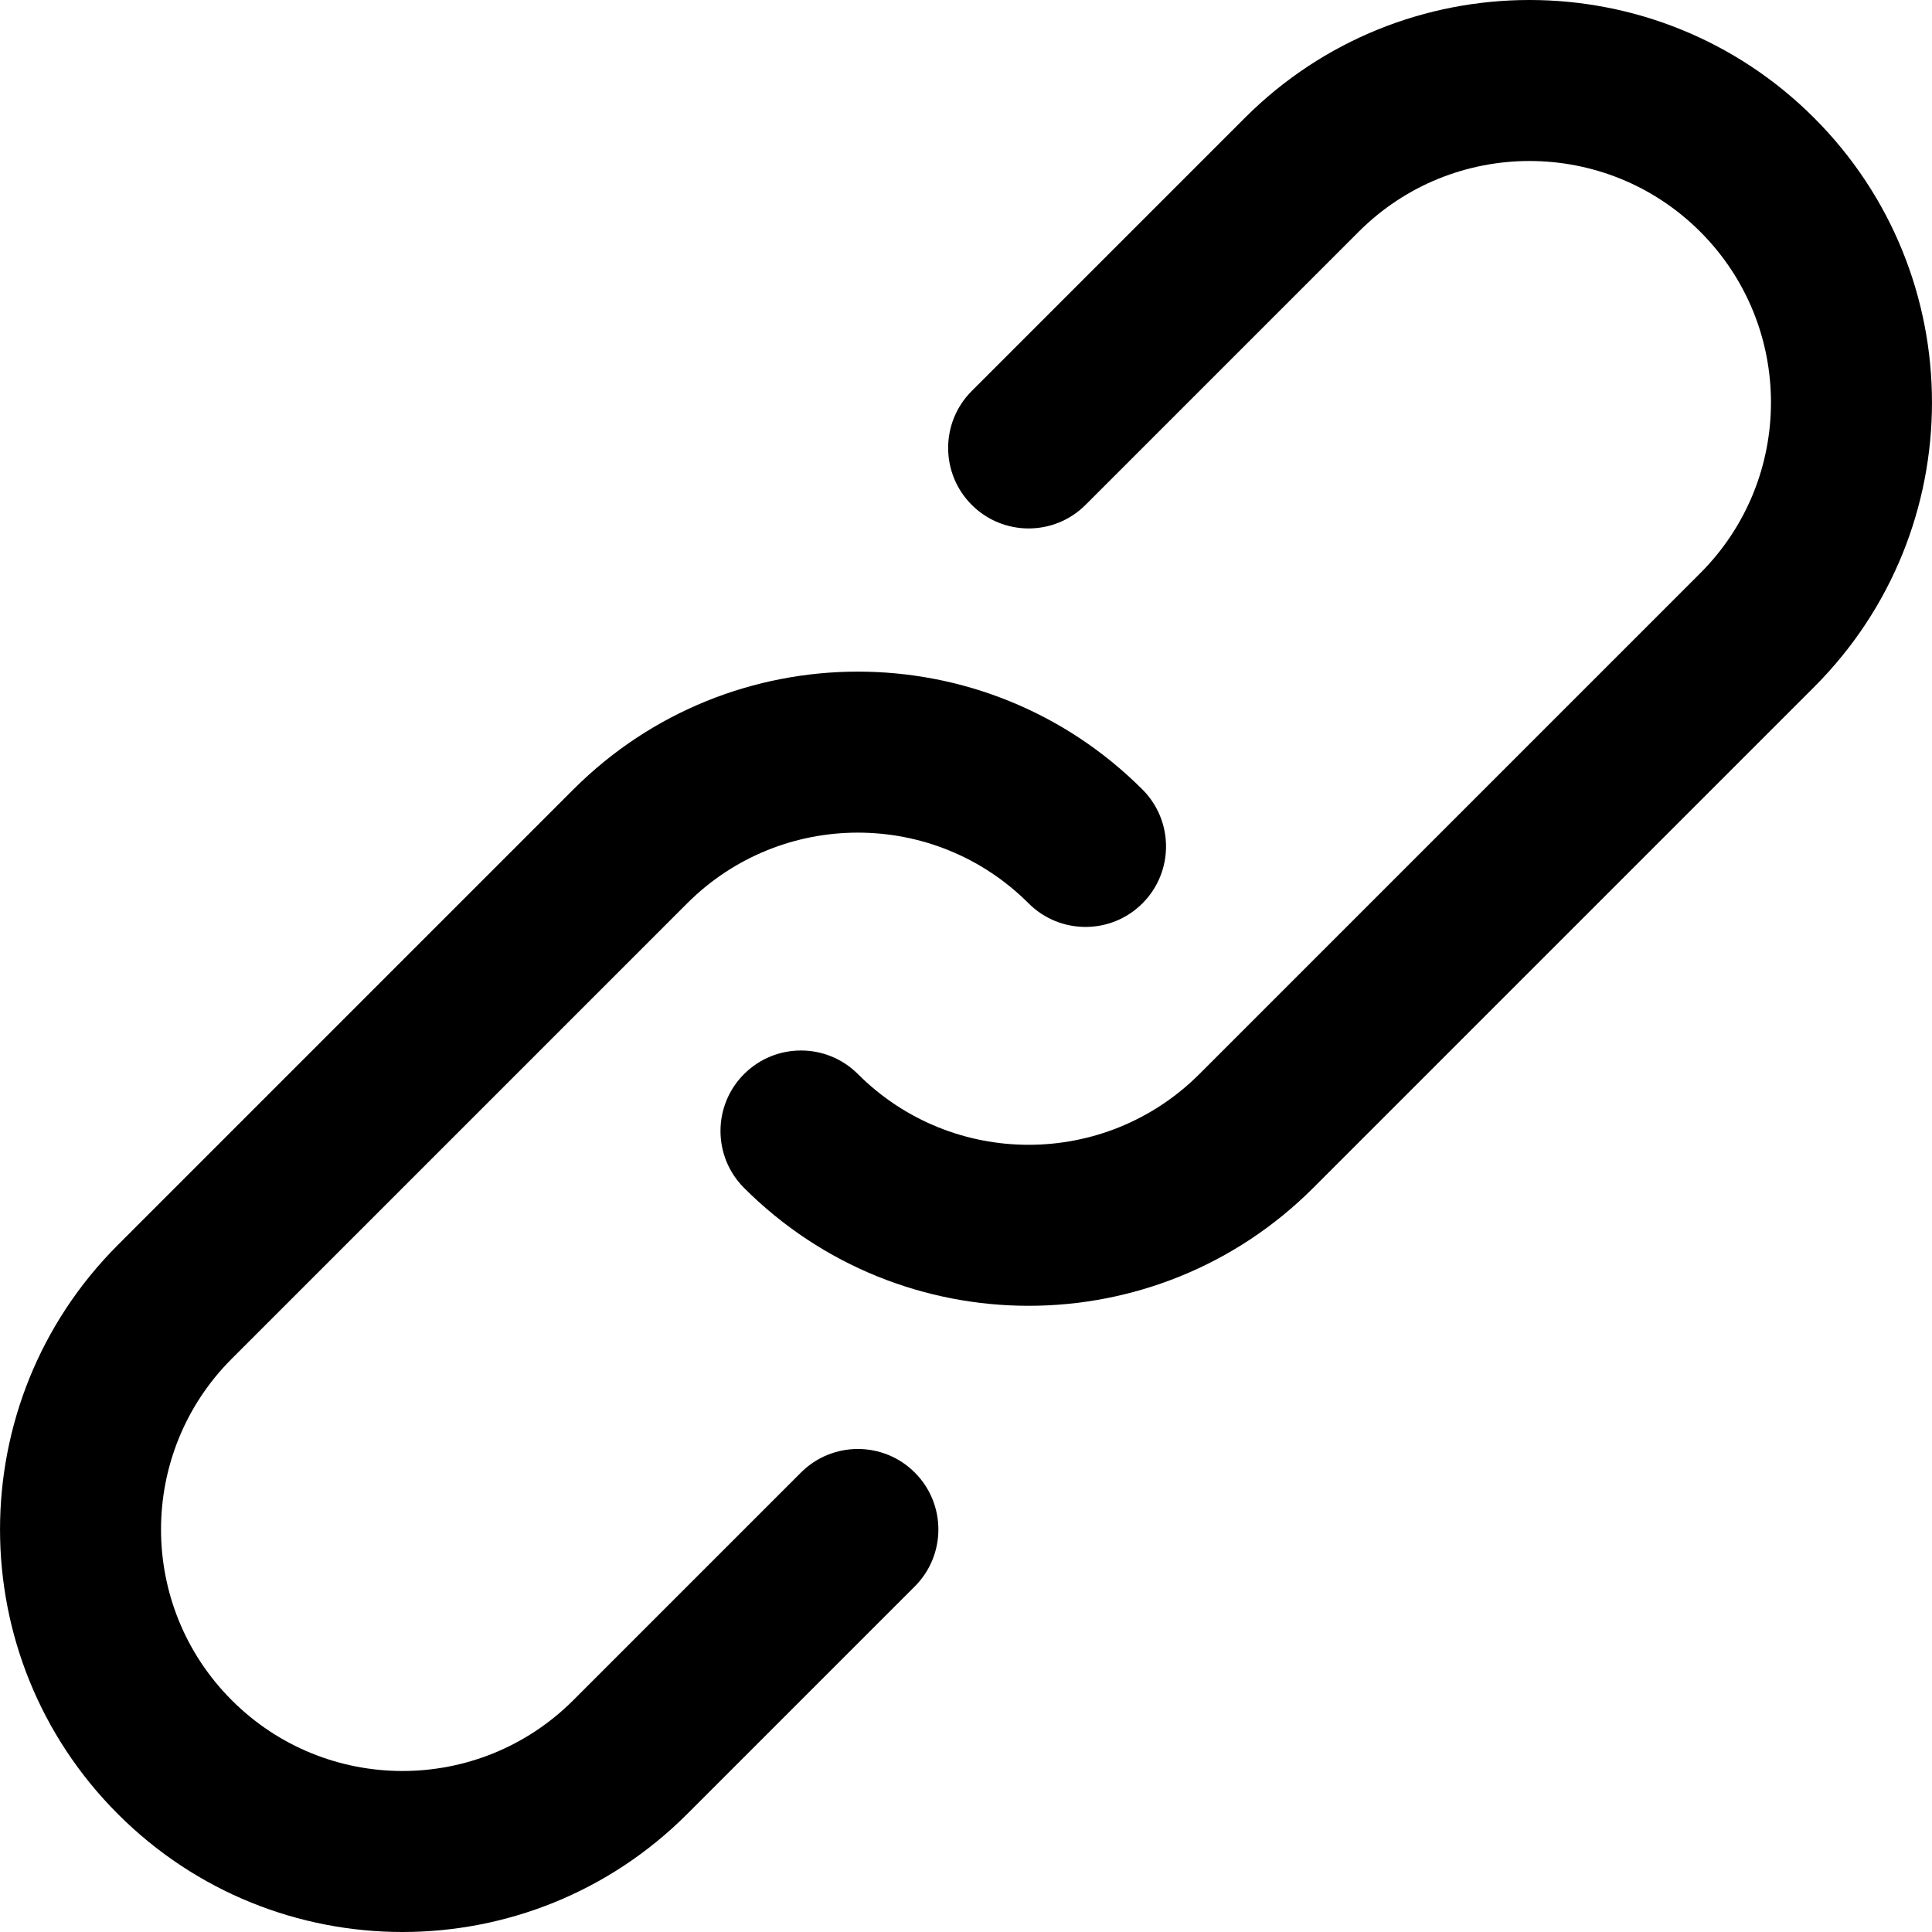
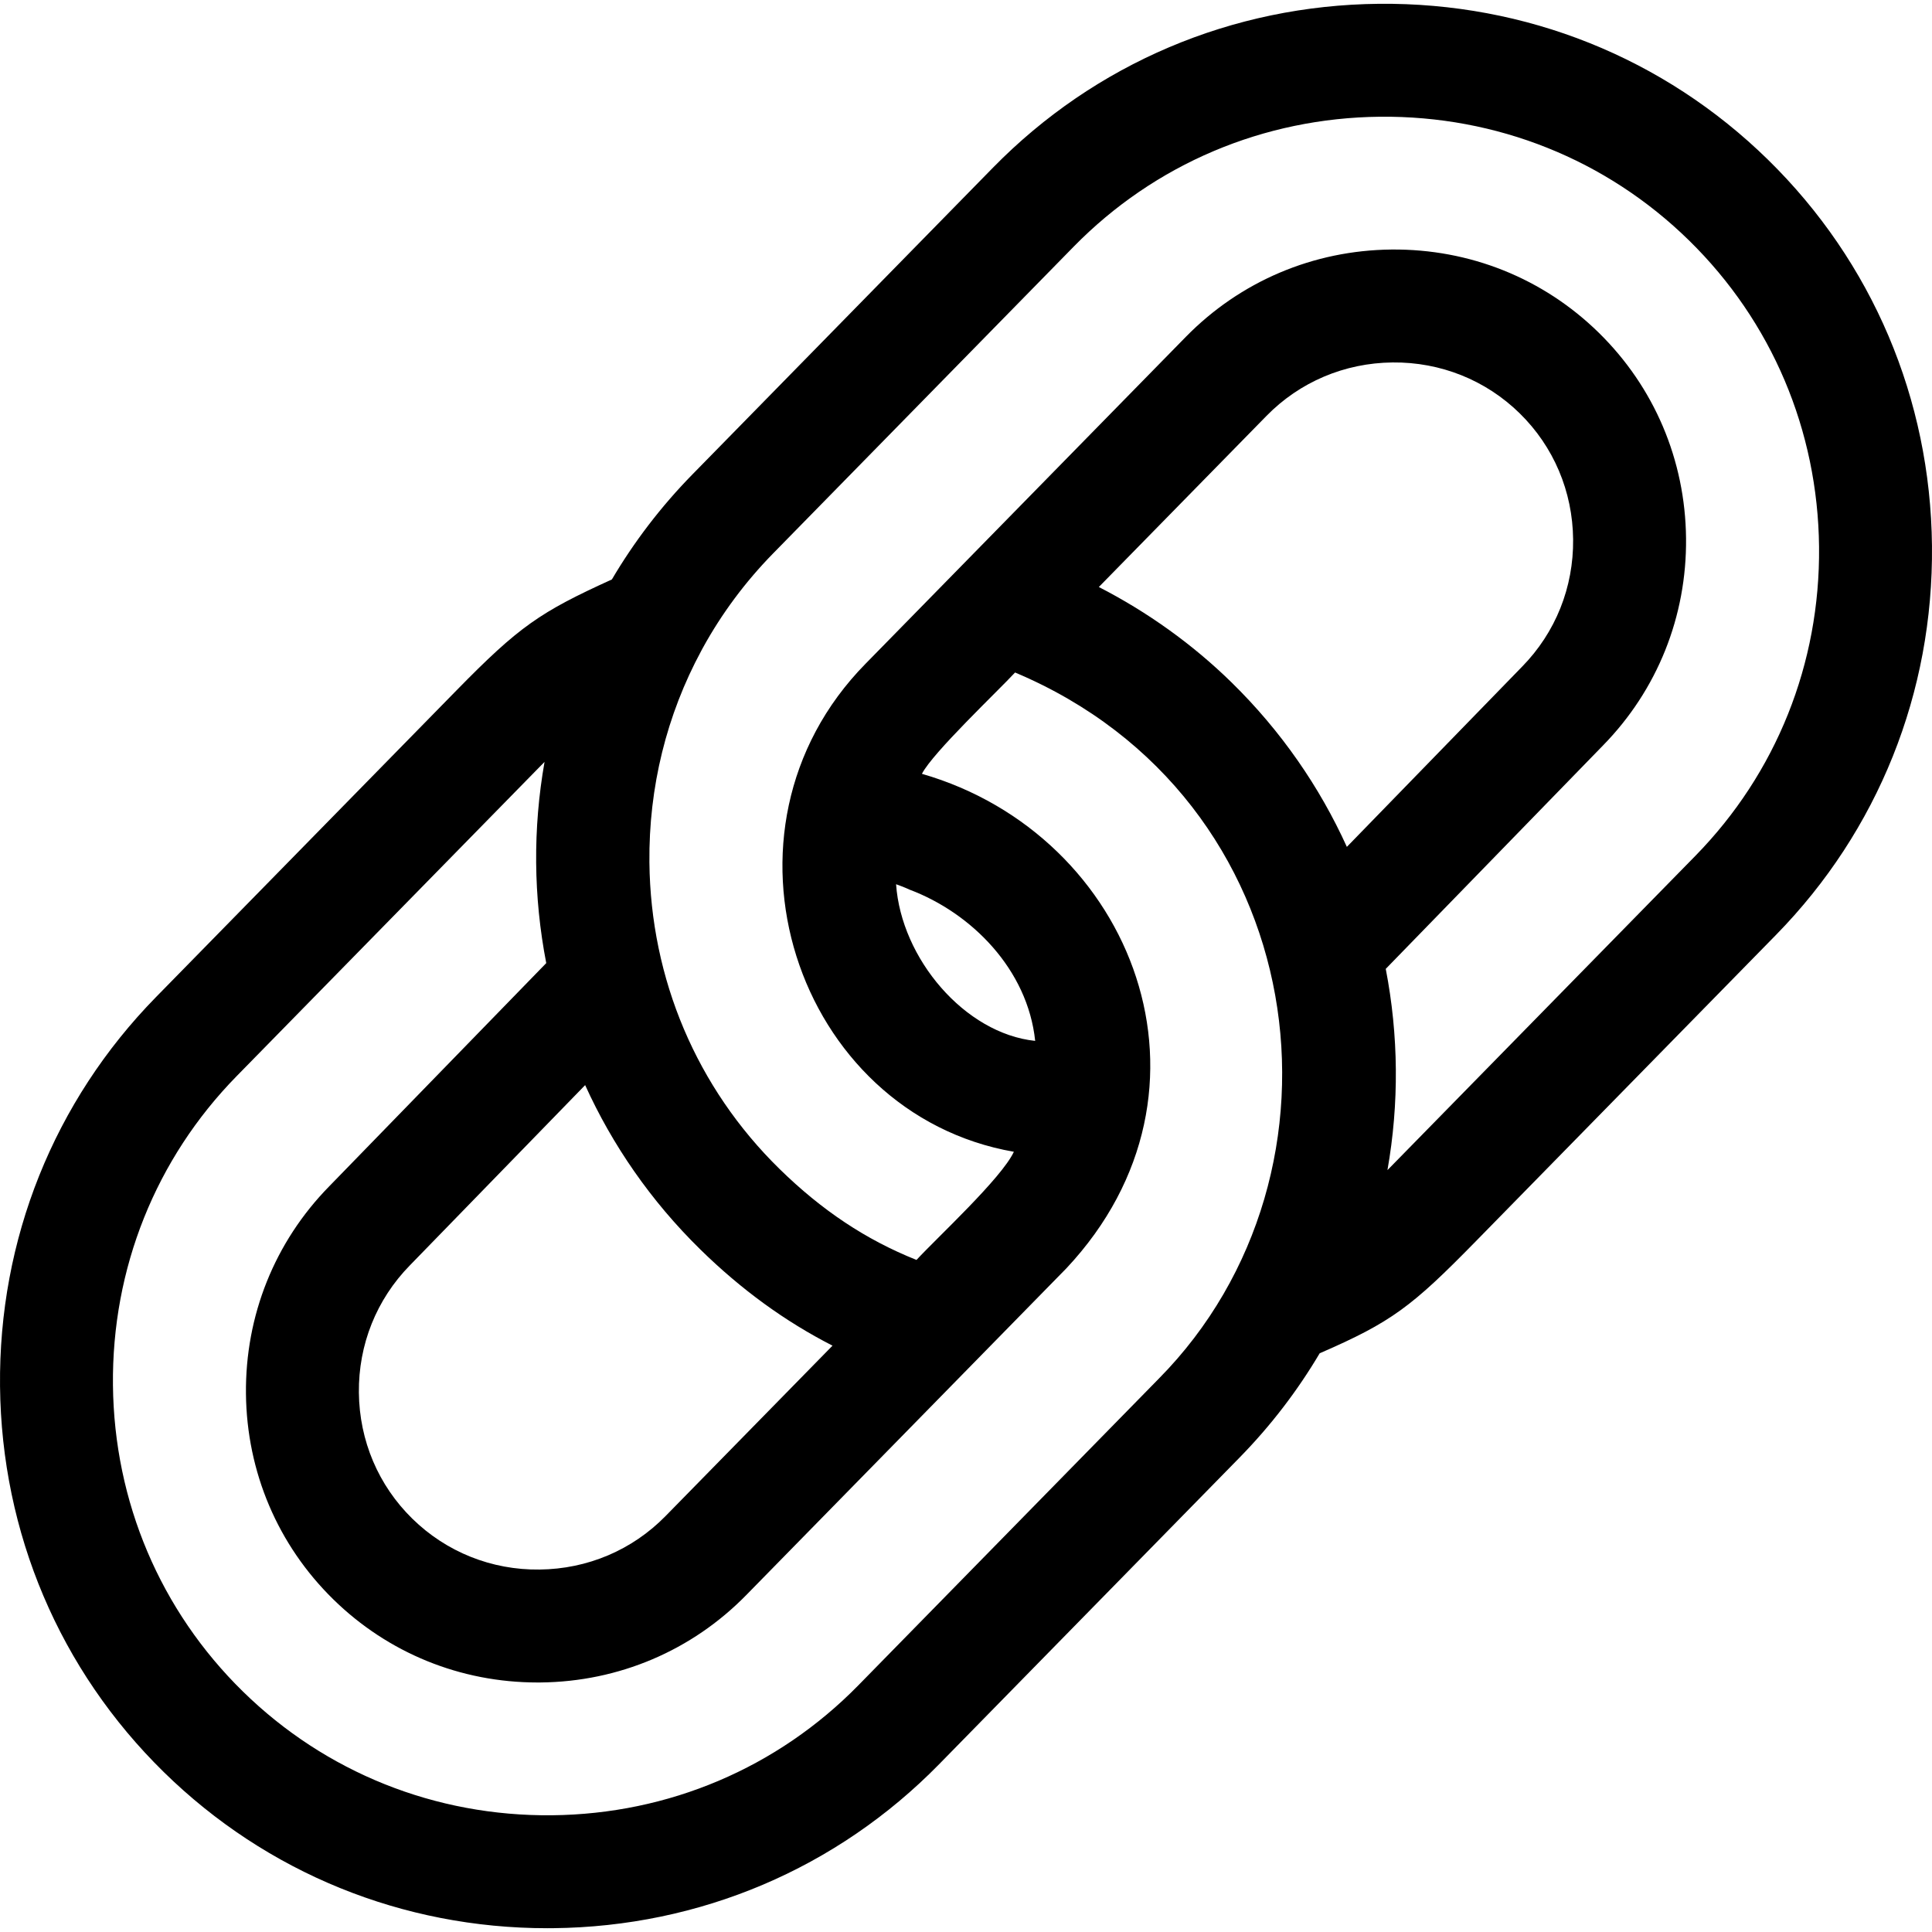
- <svg xmlns="http://www.w3.org/2000/svg" version="1.1" id="Capa_1" x="0px" y="0px" viewBox="0 0 511.997 511.997" style="enable-background:new 0 0 511.997 511.997;" xml:space="preserve">
-   <g transform="translate(1 1)">
-     <g>
-       <g>
-         <path d="M211.26,389.24l-60.331,60.331c-25.012,25.012-65.517,25.012-90.508,0.005c-24.996-24.996-24.996-65.505-0.005-90.496     l120.683-120.683c24.991-24.992,65.5-24.992,90.491,0c8.331,8.331,21.839,8.331,30.17,0c8.331-8.331,8.331-21.839,0-30.17     c-41.654-41.654-109.177-41.654-150.831,0L30.247,328.909c-41.654,41.654-41.654,109.177,0,150.831     c41.649,41.676,109.177,41.676,150.853,0l60.331-60.331c8.331-8.331,8.331-21.839,0-30.17S219.591,380.909,211.26,389.24z" />
-         <path d="M479.751,30.24c-41.654-41.654-109.199-41.654-150.853,0l-72.384,72.384c-8.331,8.331-8.331,21.839,0,30.17     c8.331,8.331,21.839,8.331,30.17,0l72.384-72.384c24.991-24.992,65.521-24.992,90.513,0c24.991,24.991,24.991,65.5,0,90.491     L316.845,283.638c-24.992,24.992-65.5,24.992-90.491,0c-8.331-8.331-21.839-8.331-30.17,0s-8.331,21.839,0,30.17     c41.654,41.654,109.177,41.654,150.831,0l132.736-132.736C521.405,139.418,521.405,71.894,479.751,30.24z" />
-       </g>
-     </g>
-   </g>
-   <g>
- </g>
-   <g>
- </g>
-   <g>
- </g>
-   <g>
- </g>
-   <g>
- </g>
-   <g>
- </g>
-   <g>
- </g>
-   <g>
- </g>
-   <g>
- </g>
-   <g>
- </g>
-   <g>
- </g>
-   <g>
- </g>
-   <g>
- </g>
-   <g>
- </g>
-   <g>
- </g>
+ <svg xmlns="http://www.w3.org/2000/svg" id="Layer_1" enable-background="new 0 0 513.241 513.241" height="512" viewBox="0 0 513.241 513.241" width="512">
+   <path d="m469.693 42.448c-27.679-27.12-64.38-41.811-103.392-41.438-38.994.398-75.405 15.861-102.524 43.54l-79.823 81.47c-8.423 8.596-15.551 17.984-21.409 27.914-19.134 8.7-24.618 12.468-41.278 29.471l-79.822 81.469c-27.12 27.679-41.835 64.397-41.437 103.392.398 38.995 15.861 75.405 43.54 102.524 27.314 26.762 63.43 41.445 101.85 41.445.513 0 1.028-.003 1.542-.008 38.994-.398 75.405-15.861 102.524-43.54l79.823-81.47c8.365-8.537 15.453-17.855 21.288-27.71 19.119-8.303 24.438-12.364 41.4-29.676l79.822-81.469c27.12-27.679 41.835-64.397 41.437-103.392-.398-38.992-15.861-75.402-43.541-102.522zm-283.635 289.489c10.87 10.65 22.479 19.096 35.102 25.54l-44.363 45.278c-8.843 9.026-20.736 14.068-33.489 14.198-12.72.162-24.747-4.667-33.772-13.511-9.025-8.843-14.067-20.736-14.198-33.489-.13-12.753 4.668-24.747 13.551-33.813l46.556-47.877c7.214 15.895 17.416 30.744 30.613 43.674zm41.977 115.757c-21.511 21.955-50.42 34.22-81.402 34.537-30.957.309-60.135-11.356-82.091-32.868-21.955-21.511-34.22-50.42-34.537-81.402-.316-30.982 11.356-60.136 32.868-82.091l79.822-81.469c.685-.699 1.333-1.358 1.965-1.999-3.123 17.683-2.967 35.827.452 53.452l-57.692 59.332c-14.451 14.749-22.293 34.308-22.081 55.074s8.452 40.16 23.201 54.611c14.556 14.262 33.792 22.086 54.254 22.085.272 0 .548-.001.82-.004 20.766-.212 40.161-8.452 54.612-23.201l85.085-86.841c44.257-47.199 17.896-115.107-38.4-131.342 2.883-5.638 20.231-22.029 24.744-26.916 79.228 33.343 92.326 132.792 38.203 187.572zm13.584-211.362c16.476 6.198 31.395 21.217 33.379 40.182-18.731-1.958-35.587-21.889-36.951-41.616 2.06.733 3.257 1.283 3.572 1.434zm85.565-55.029c-10.34-10.13-22.299-18.695-35.276-25.363l44.537-45.456c8.843-9.025 20.736-14.067 33.489-14.198 12.728-.131 24.747 4.667 33.772 13.511 9.025 8.843 14.067 20.736 14.198 33.489.13 12.752-4.668 24.747-13.551 33.812l-46.556 47.876c-7.215-15.892-17.417-30.741-30.613-43.671zm123.184 46.067-79.822 81.469c-.685.699-1.333 1.359-1.966 2.002 3.124-17.684 2.968-35.83-.452-53.457l57.694-59.33c14.451-14.75 22.293-34.309 22.081-55.074-.212-20.766-8.452-40.16-23.201-54.611-14.749-14.452-34.297-22.282-55.074-22.081-20.766.212-40.161 8.452-54.612 23.201l-85.085 86.841c-43.632 44.397-18.457 119.548 39.404 129.643-3.265 7.039-20.503 22.905-25.863 28.732-13.415-5.348-25.155-13.162-36.418-24.198-21.955-21.511-34.22-50.42-34.537-81.402-.204-19.989 4.589-39.213 13.789-56.238.138-.249.279-.497.403-.753 4.993-9.077 11.247-17.518 18.675-25.099l79.823-81.47c21.511-21.955 50.42-34.22 81.402-34.537 30.981-.295 60.136 11.356 82.091 32.868 21.955 21.511 34.22 50.42 34.537 81.402.315 30.983-11.358 60.137-32.869 82.092z" />
</svg>
